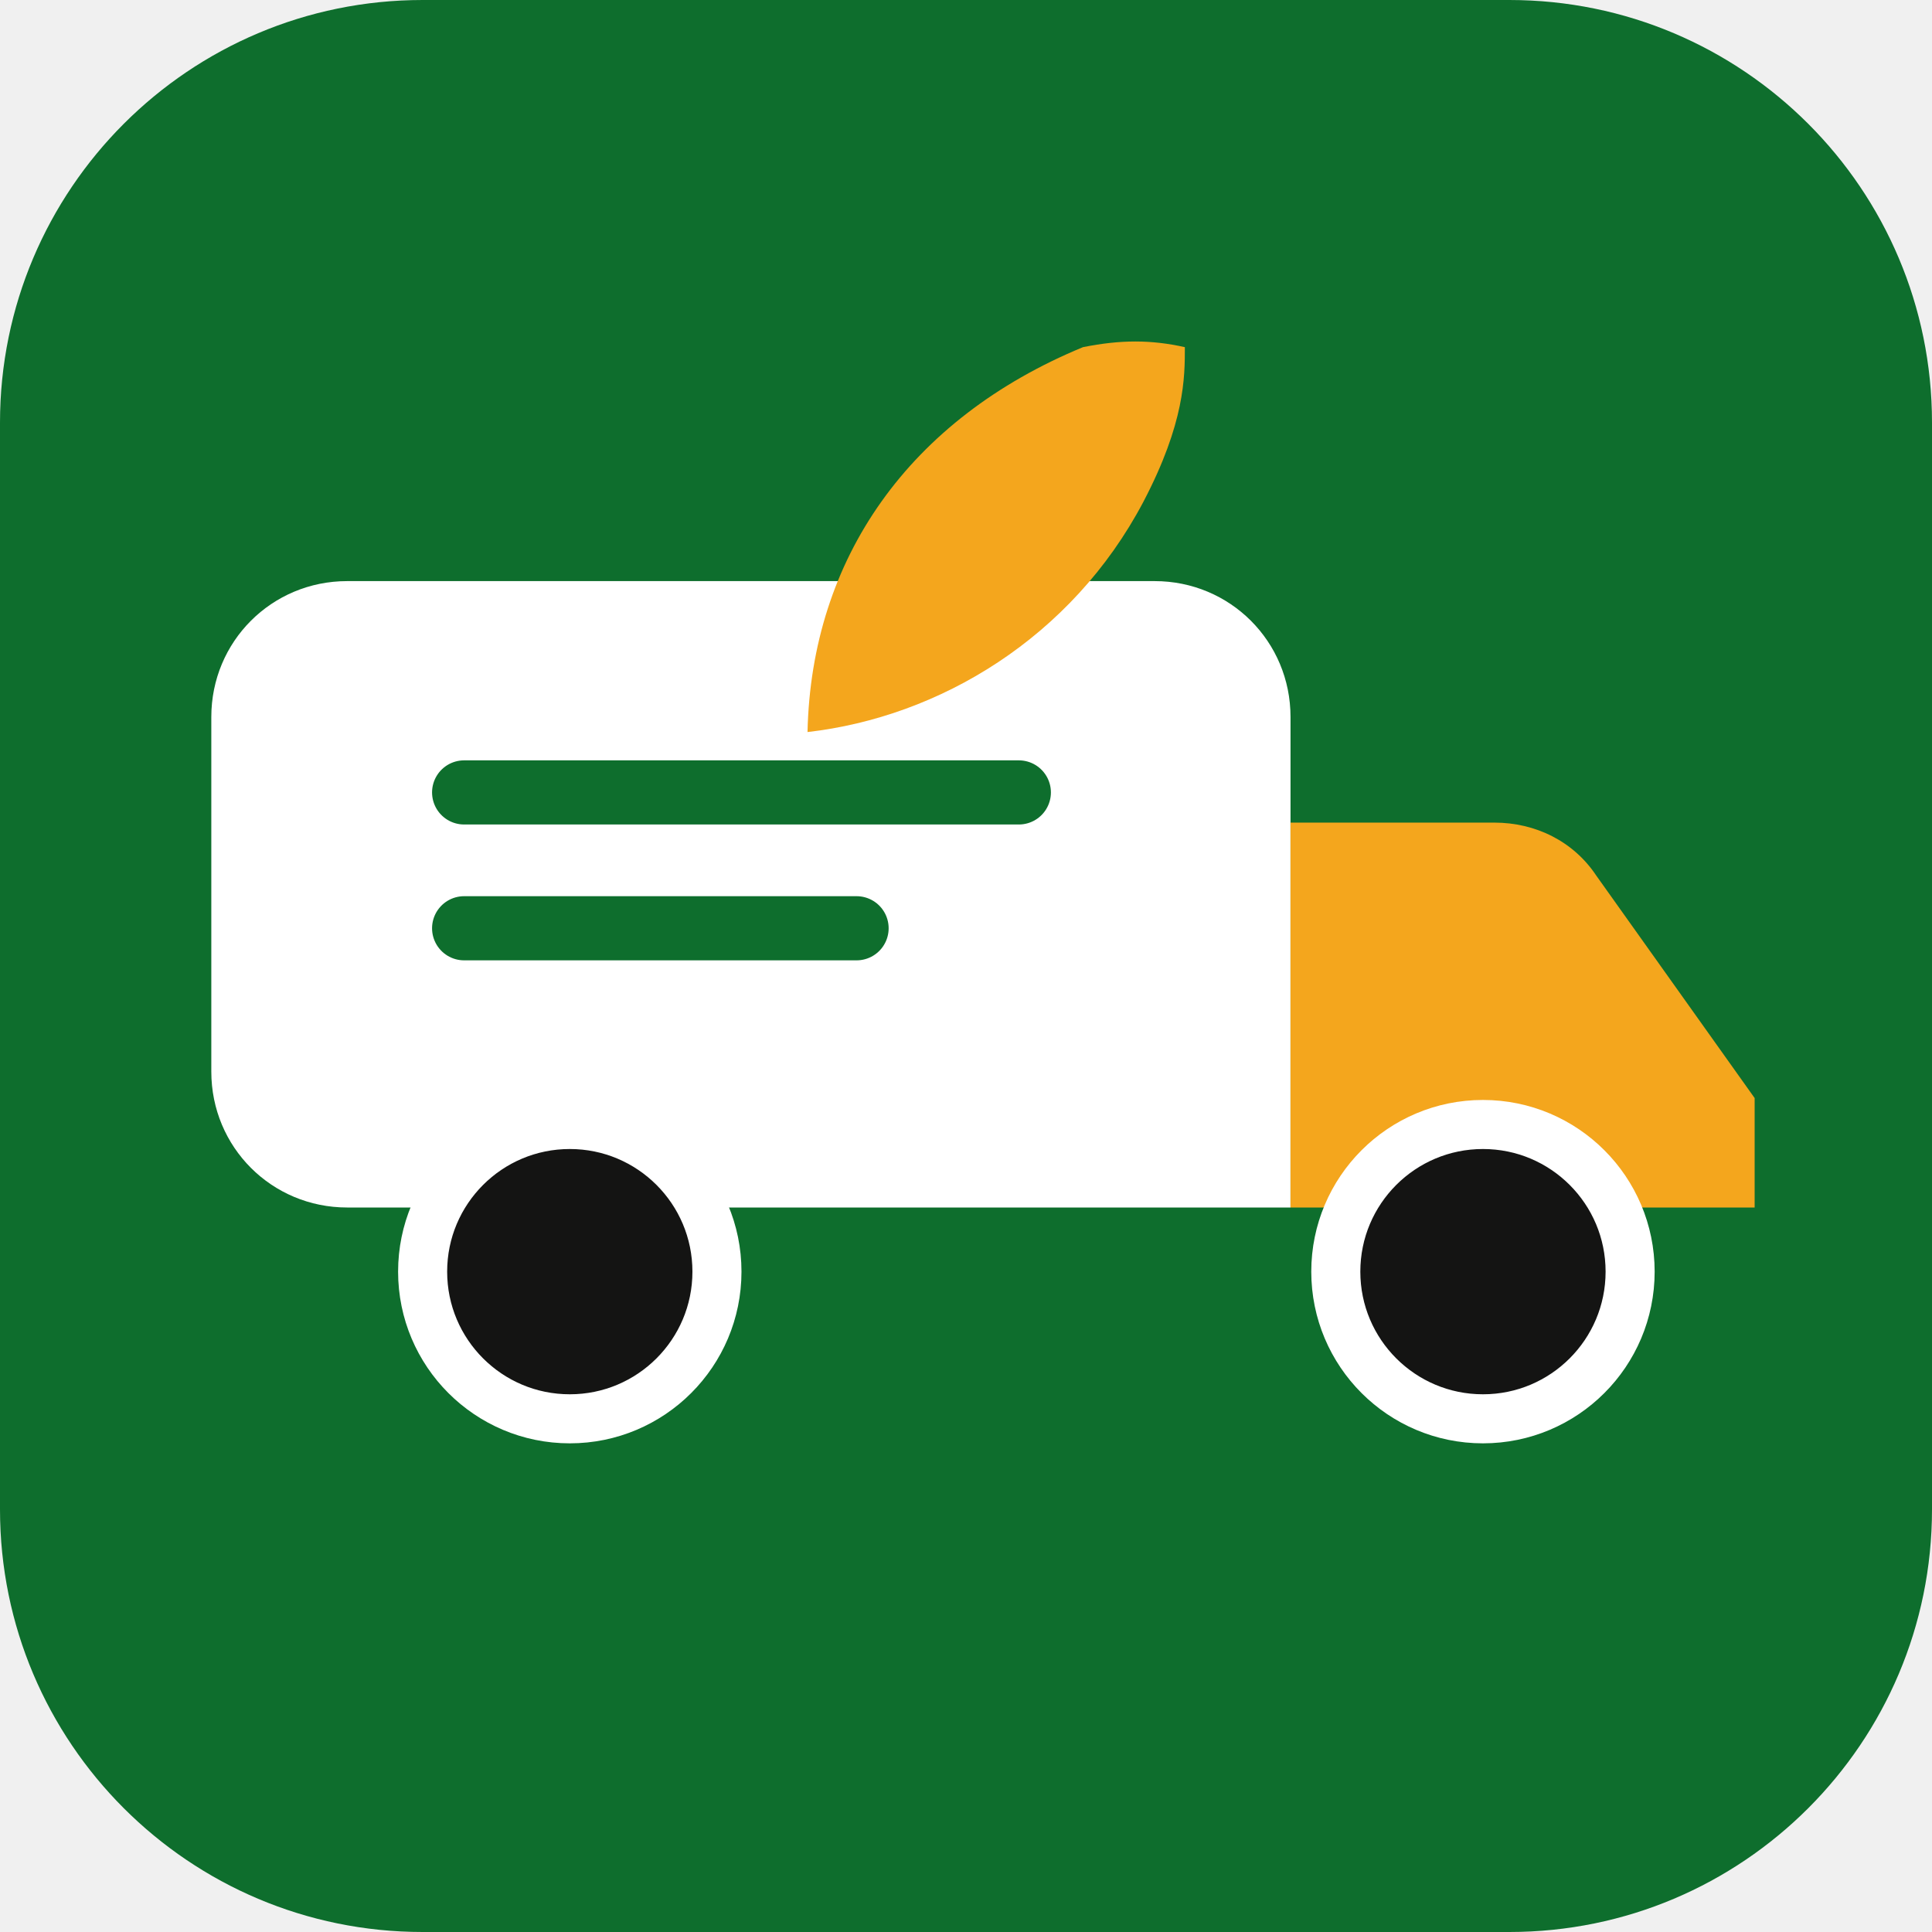
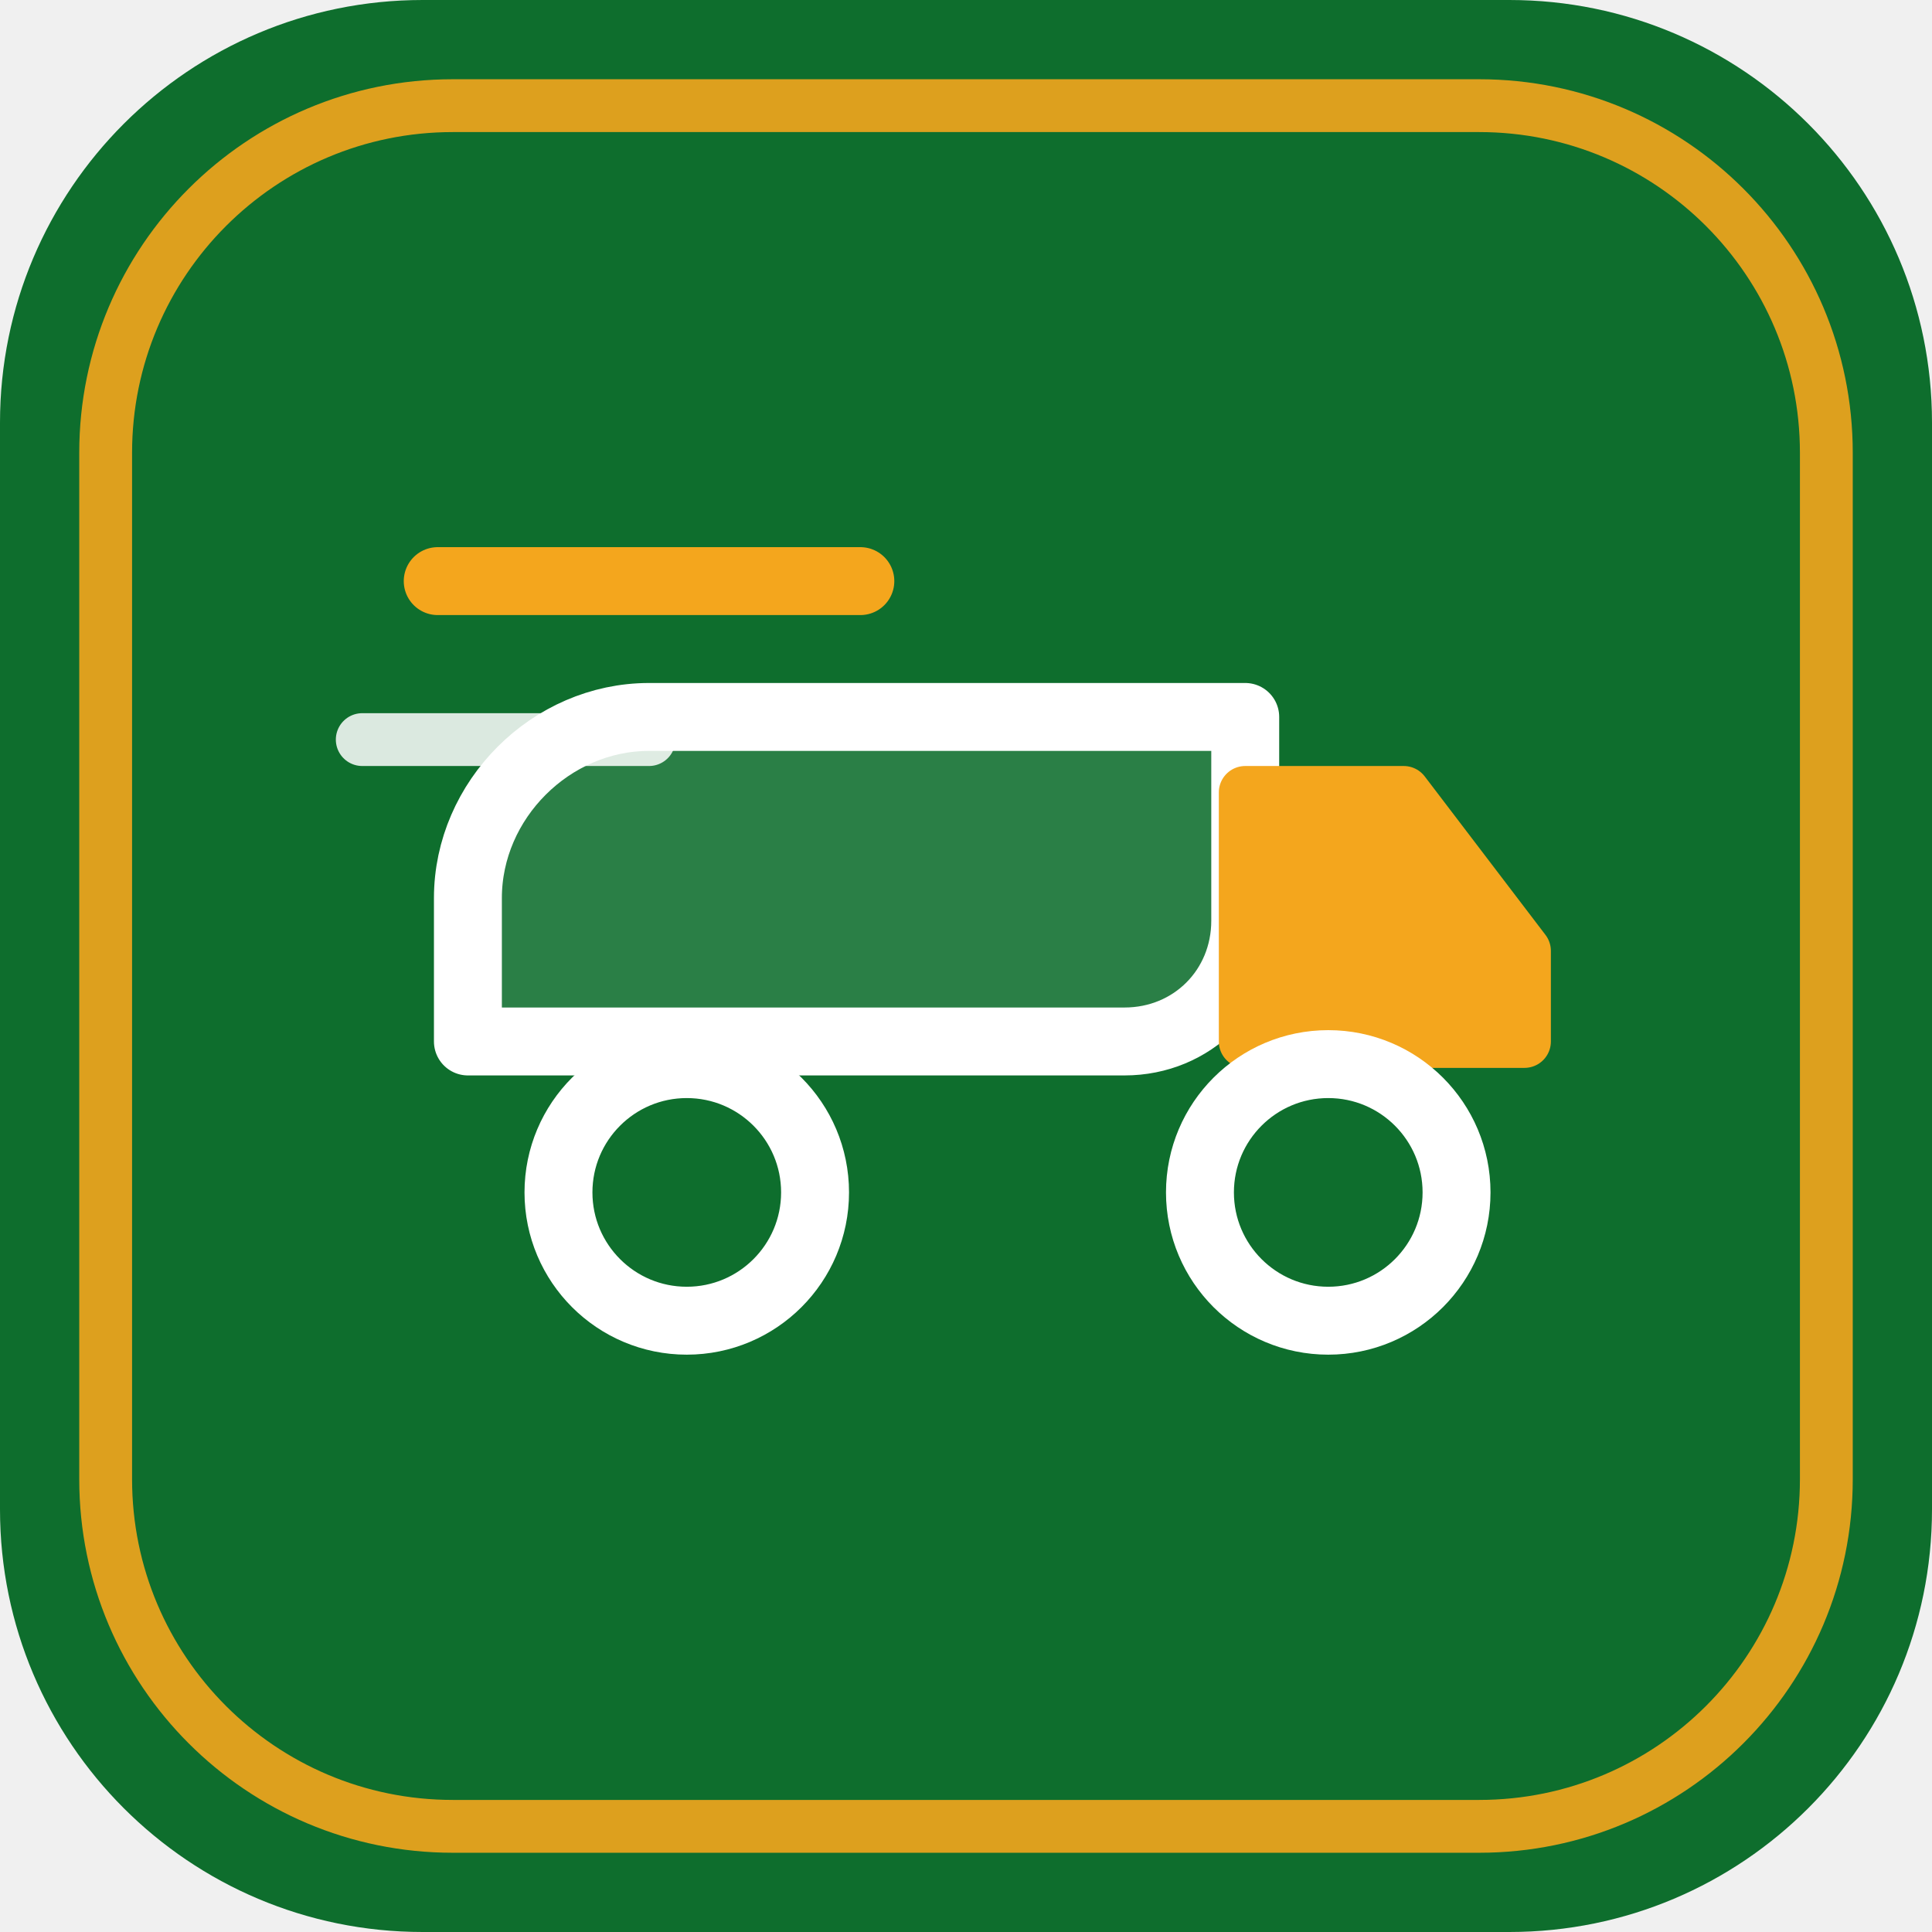
- <svg xmlns="http://www.w3.org/2000/svg" viewBox="0 0 512 512">
+ <svg xmlns="http://www.w3.org/2000/svg" viewBox="0 0 512 512" role="img" aria-label="JikJikoox Express">
  <rect width="512" height="512" rx="112" fill="#0E6E2D" />
-   <path d="M92 154h214c20 0 36 16 36 36v130H92c-20 0-36-16-36-36V190c0-20 16-36 36-36Z" fill="#fff" />
-   <path d="M342 218h54c11 0 21 5 27 14l42 59v29H342V218Z" fill="#F4A61D" />
-   <circle cx="151" cy="337" r="39" fill="#141413" stroke="#fff" stroke-width="13" />
-   <circle cx="393" cy="337" r="39" fill="#141413" stroke="#fff" stroke-width="13" />
-   <path d="M123 210h147M123 246h104" stroke="#0E6E2D" stroke-width="17" stroke-linecap="round" />
-   <path d="M287 92c-46 19-72 56-73 102 35-4 70-25 89-61 11-21 11-33 11-41-9-2-17-2-27 0Z" fill="#F4A61D" />
+   <rect x="28" y="28" width="456" height="456" rx="92" fill="none" stroke="#F4A61D" stroke-width="14" stroke-opacity="0.9" />
+   <g fill="none" stroke="#FFFFFF" stroke-linecap="round" stroke-linejoin="round">
+     <path d="M124 276h174c18 0 32-14 32-32v-54H172c-26 0-48 22-48 48v38Z" fill="#FFFFFF" fill-opacity="0.12" stroke-width="18" />
+     <path d="M330 210h42l32 42v24h-74v-66Z" fill="#F4A61D" stroke="#F4A61D" stroke-width="14" />
+     <circle cx="182" cy="316" r="34" fill="#0E6E2D" stroke="#FFFFFF" stroke-width="18" />
+     <circle cx="352" cy="316" r="34" fill="#0E6E2D" stroke="#FFFFFF" stroke-width="18" />
+     <path d="M116 154h112" stroke="#F4A61D" stroke-width="18" />
+     <path d="M96 196h76" stroke="#FFFFFF" stroke-width="14" stroke-opacity="0.85" />
+   </g>
</svg>
